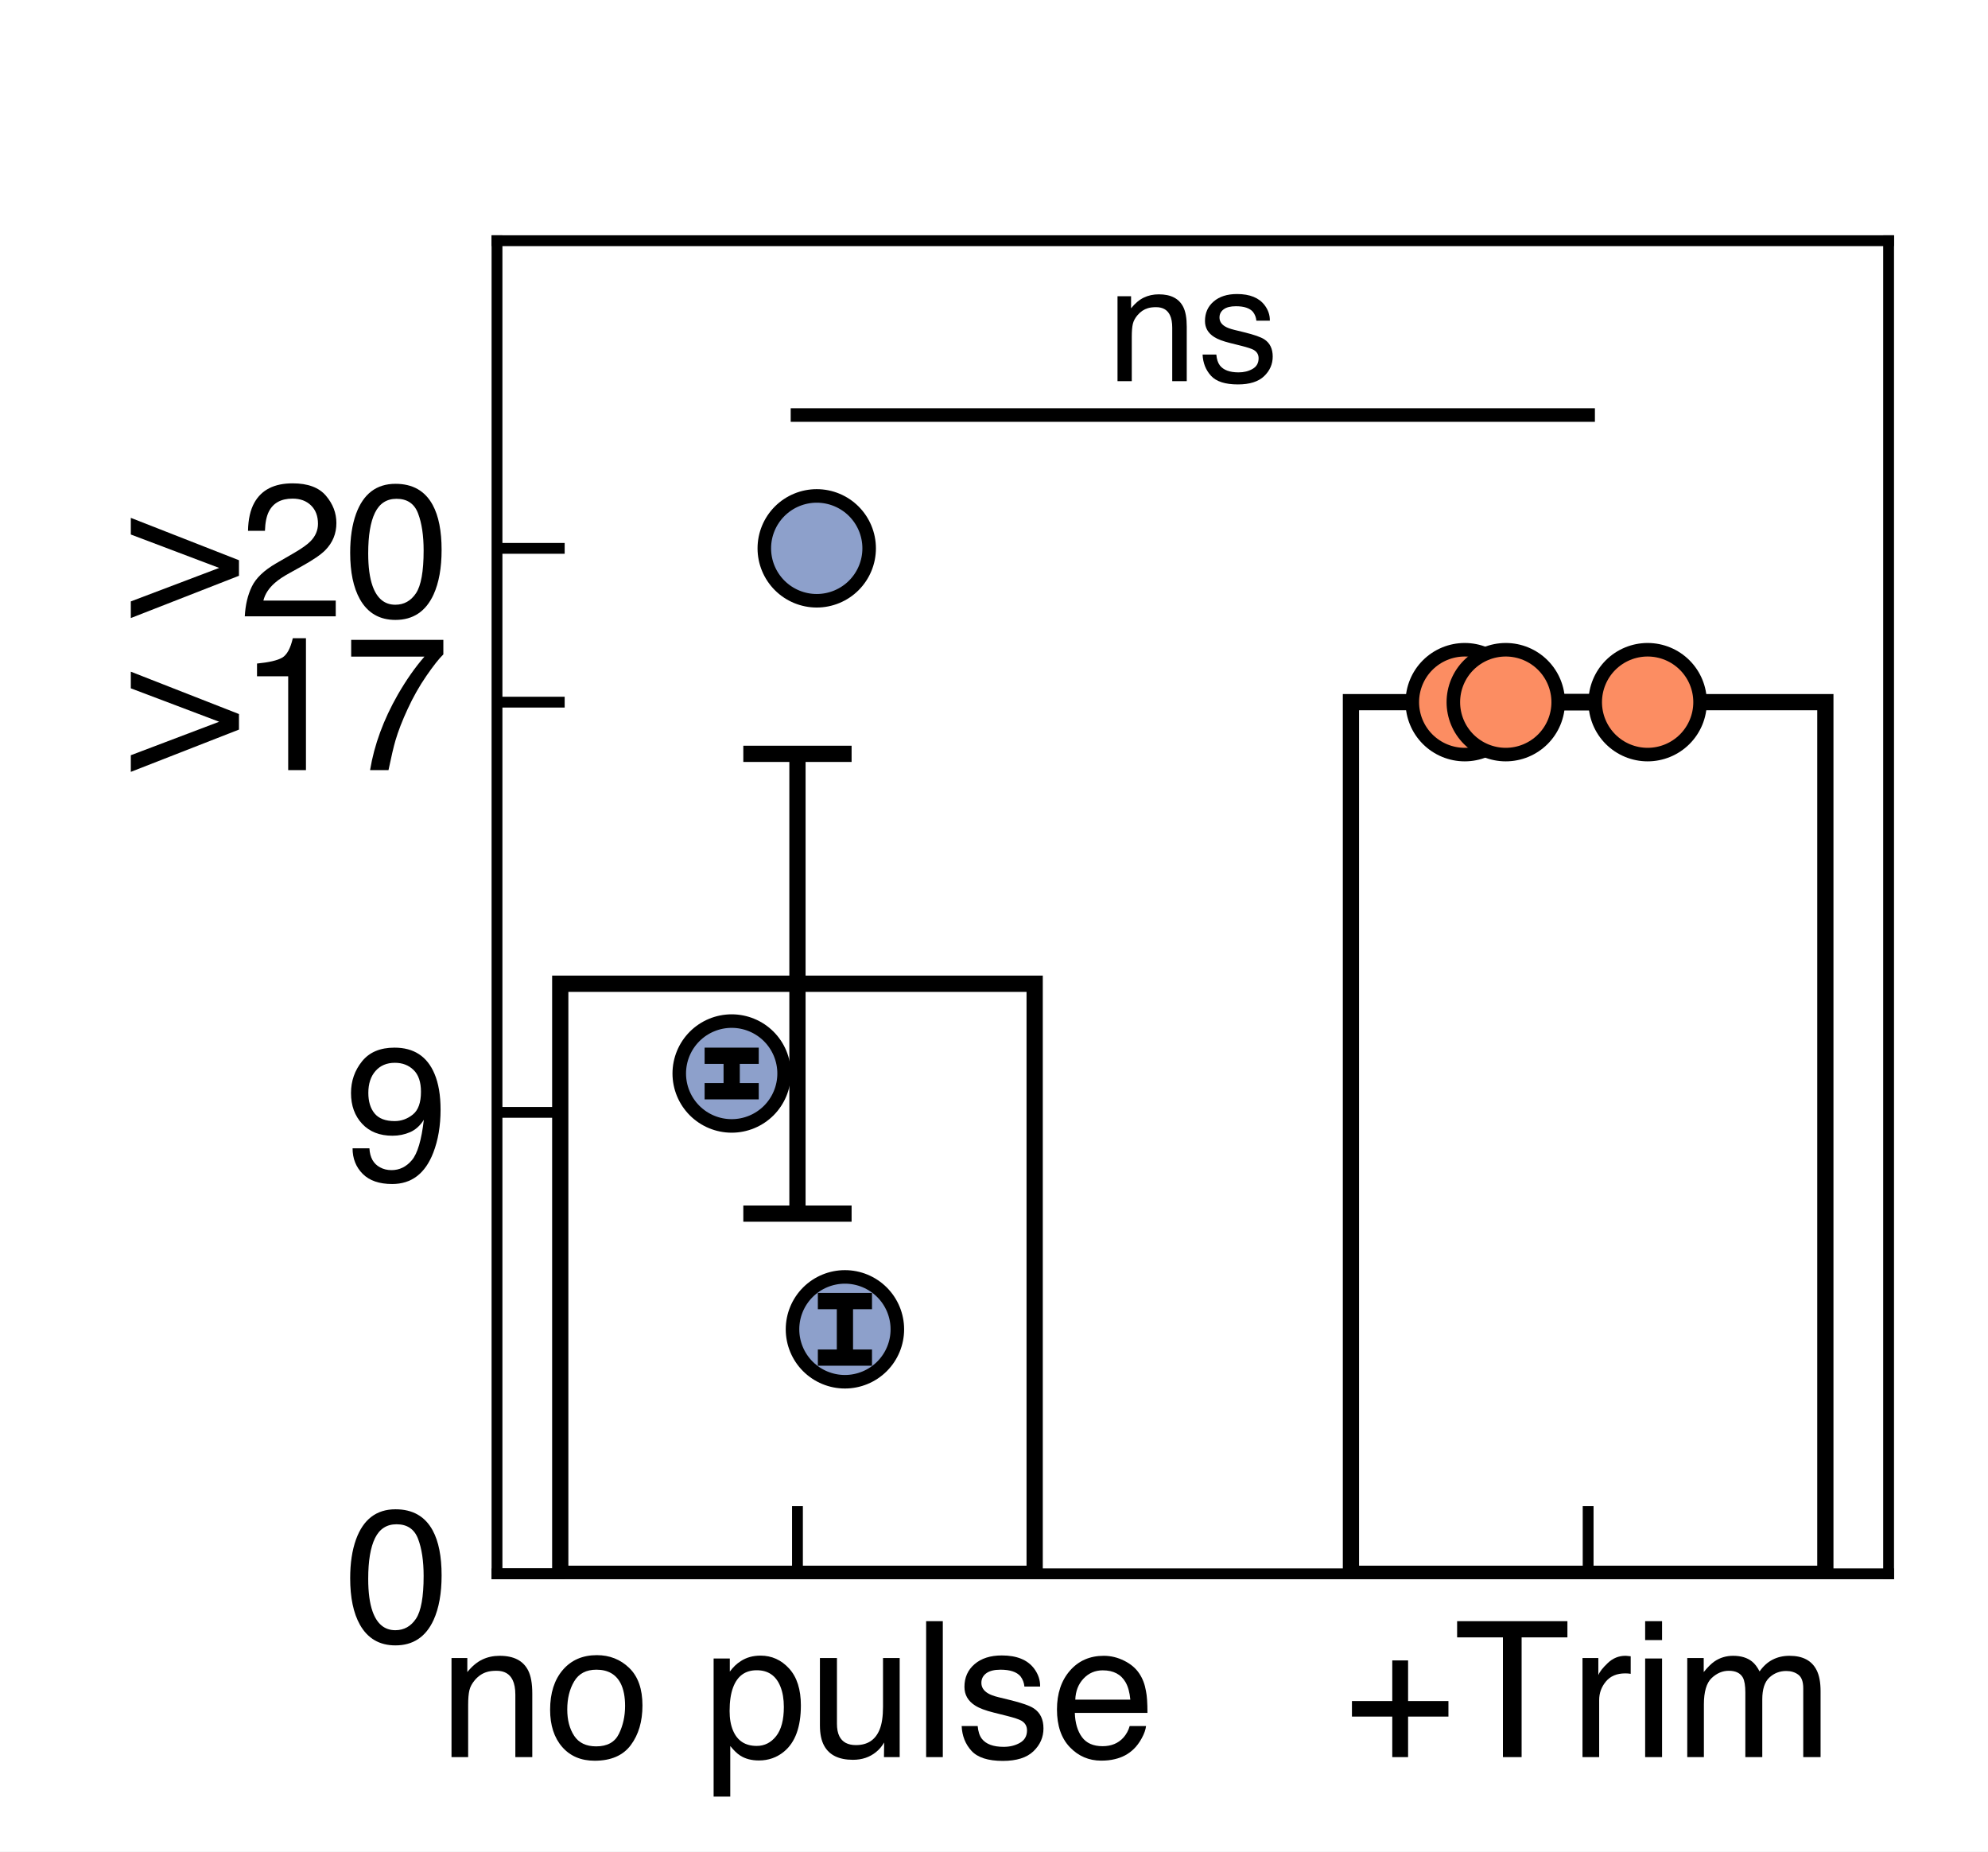
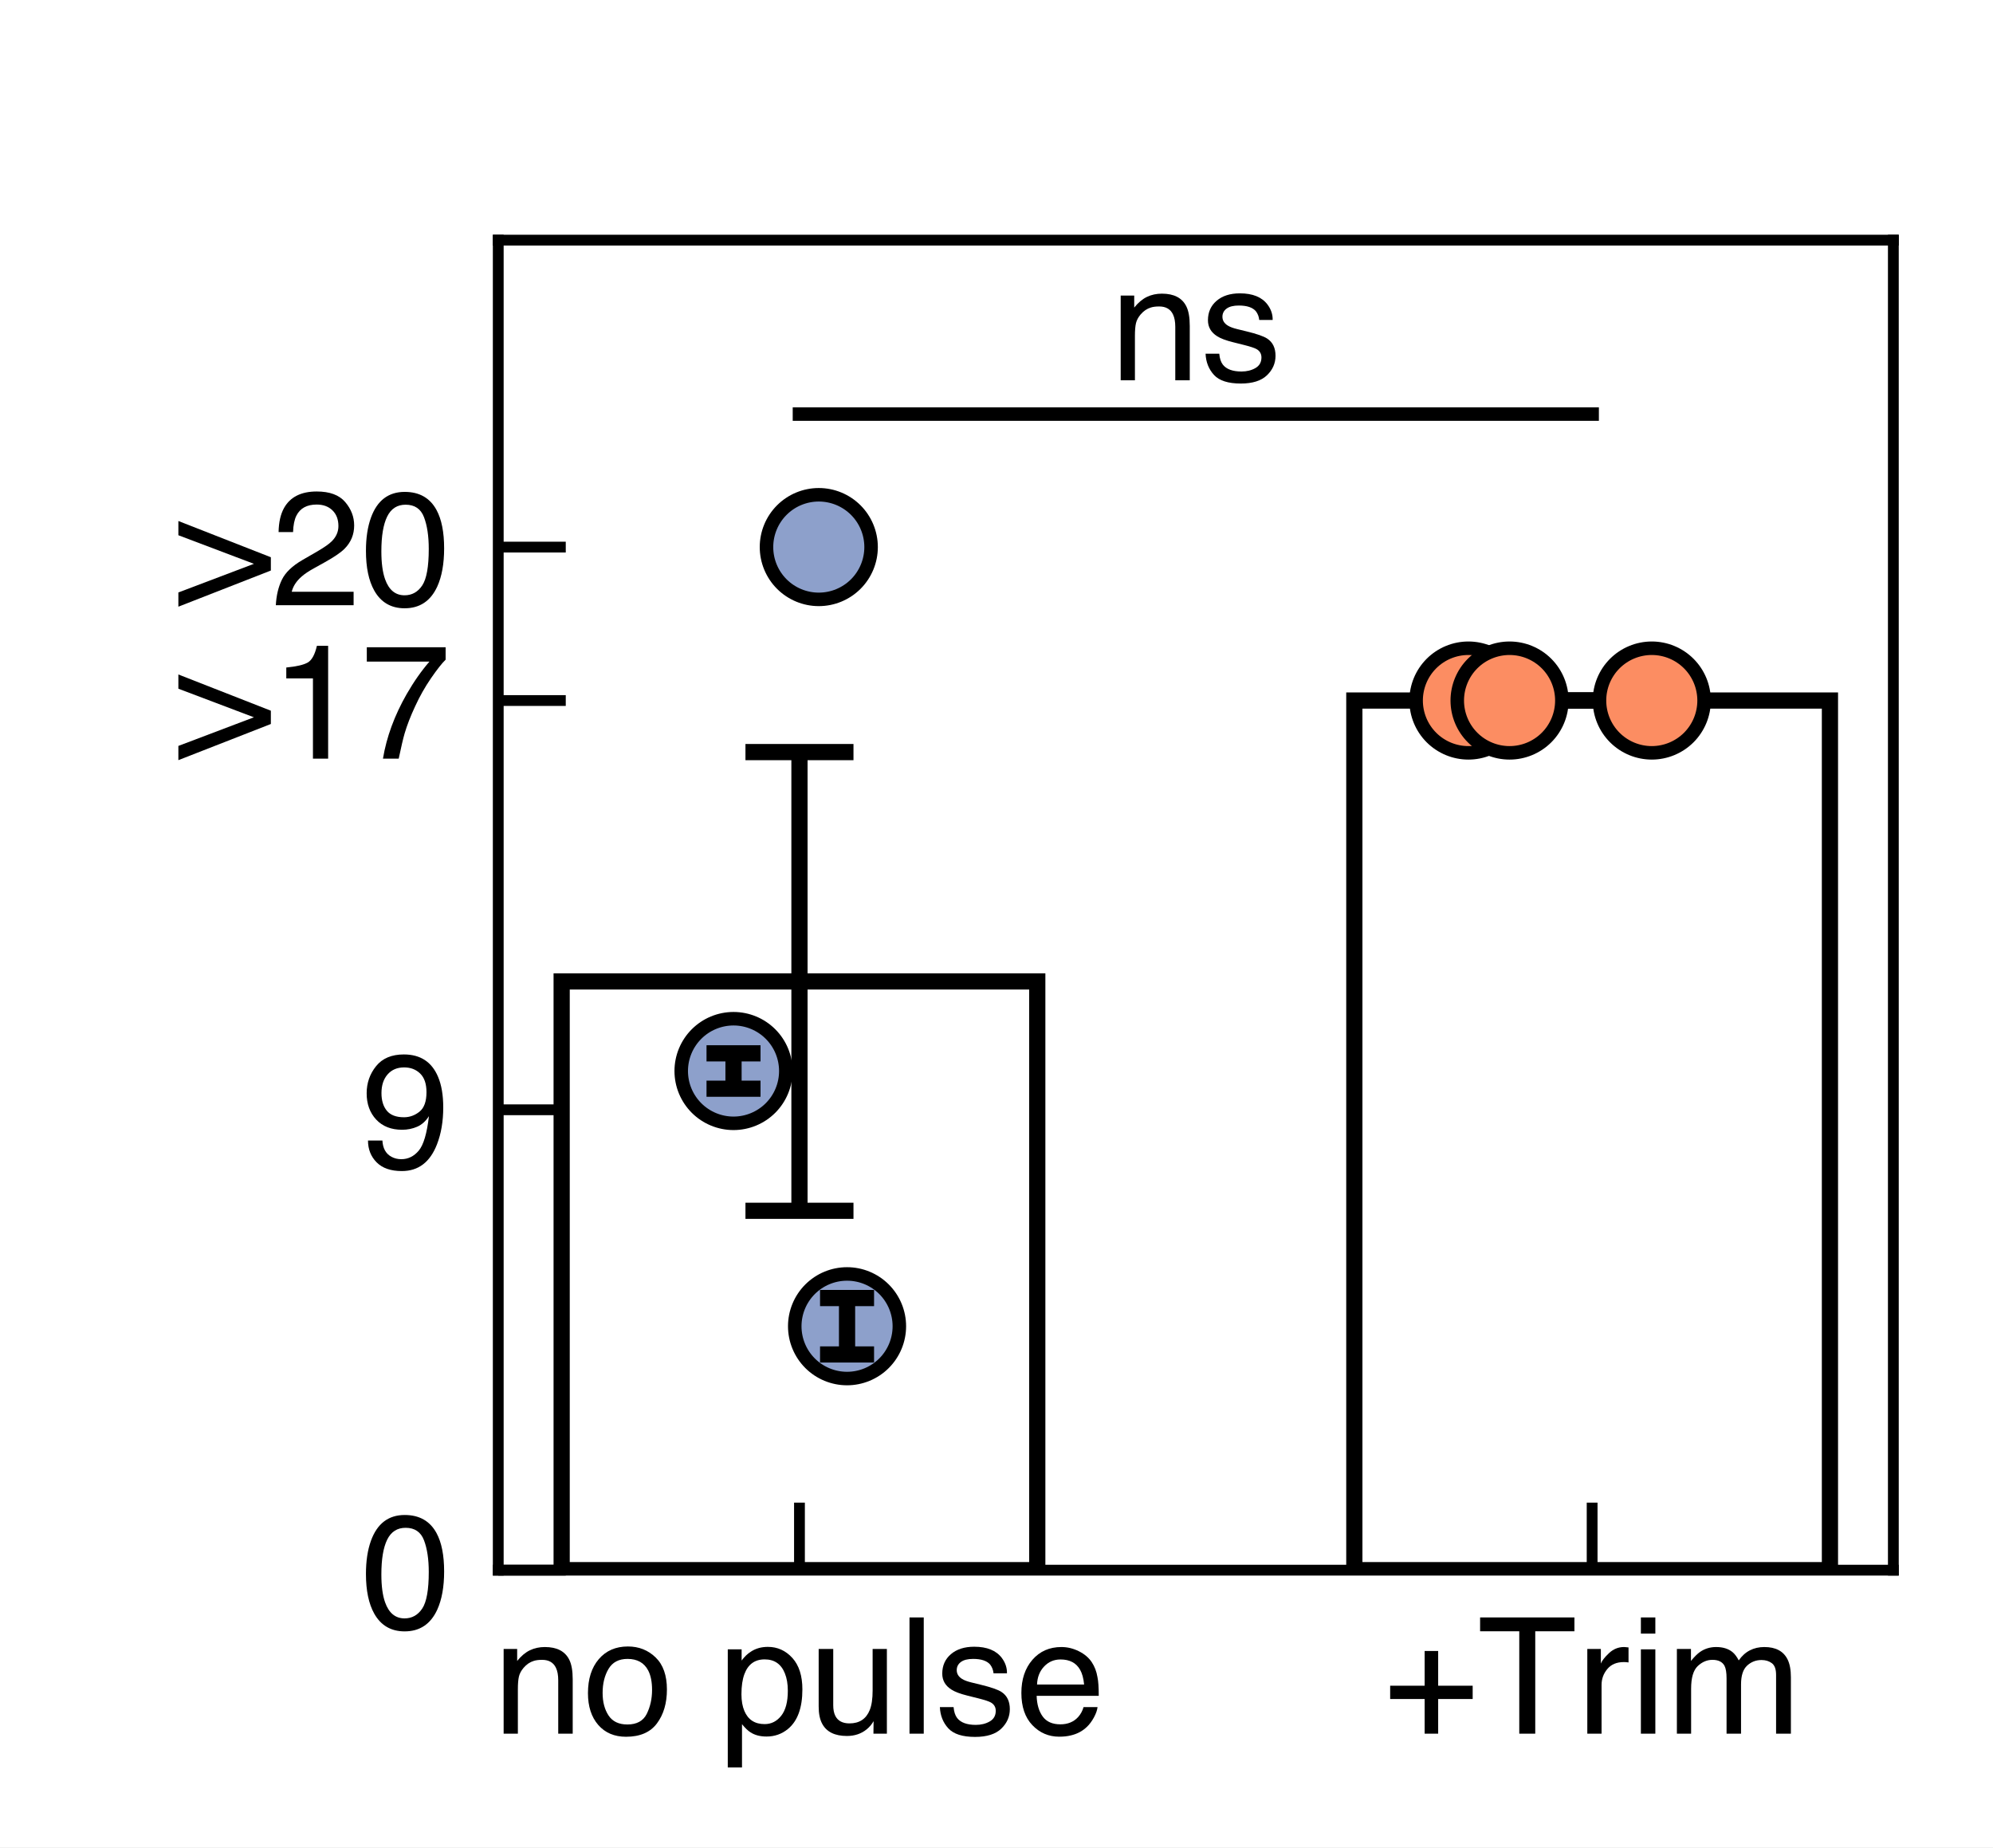
- <svg xmlns="http://www.w3.org/2000/svg" xmlns:xlink="http://www.w3.org/1999/xlink" width="146.88pt" height="136.8pt" viewBox="0 0 146.88 136.8" version="1.1">
+ <svg xmlns="http://www.w3.org/2000/svg" xmlns:xlink="http://www.w3.org/1999/xlink" width="147.6pt" height="136.8pt" viewBox="0 0 147.6 136.8" version="1.1">
  <defs>
    <style type="text/css">*{stroke-linejoin: round; stroke-linecap: butt}</style>
  </defs>
  <g id="figure_1">
    <g id="patch_1">
-       <path d="M 0 136.8  L 146.88 136.8  L 146.88 0  L 0 0  z " style="fill: #ffffff" />
+       <path d="M 0 136.8  L 147.6 136.8  L 147.6 0  L 0 0  z " style="fill: #ffffff" />
    </g>
    <g id="axes_1">
      <g id="patch_2">
-         <path d="M 36.72 116.28  L 139.536 116.28  L 139.536 17.784  L 36.72 17.784  z " style="fill: #ffffff" />
+         <path d="M 36.9 116.28  L 140.22 116.28  L 140.22 17.784  L 36.9 17.784  z " style="fill: #ffffff" />
      </g>
      <g id="matplotlib.axis_1">
        <g id="xtick_1">
          <g id="line2d_1">
            <defs>
-               <path id="mb53ec2549a" d="M 0 0  L 0 -5  " style="stroke: #000000; stroke-width: 0.8" />
+               <path id="m0e89463f8f" d="M 0 0  L 0 -5  " style="stroke: #000000; stroke-width: 0.8" />
            </defs>
            <g>
-               <use xlink:href="#mb53ec2549a" x="58.919" y="116.28" style="stroke: #000000; stroke-width: 0.8" />
+               <use xlink:href="#m0e89463f8f" x="59.208" y="116.28" style="stroke: #000000; stroke-width: 0.8" />
            </g>
          </g>
          <g id="text_1">
-             <g transform="translate(32.45563 129.8228) scale(0.14 -0.14)">
+             <g transform="translate(36.52492 128.3881) scale(0.12 -0.12)">
              <defs>
                <path id="Helvetica-6e" d="M 413 3347  L 947 3347  L 947 2872  Q 1184 3166 1450 3294  Q 1716 3422 2041 3422  Q 2753 3422 3003 2925  Q 3141 2653 3141 2147  L 3141 0  L 2569 0  L 2569 2109  Q 2569 2416 2478 2603  Q 2328 2916 1934 2916  Q 1734 2916 1606 2875  Q 1375 2806 1200 2600  Q 1059 2434 1017 2257  Q 975 2081 975 1753  L 975 0  L 413 0  L 413 3347  z M 1734 3428  L 1734 3428  z " transform="scale(0.015625)" />
                <path id="Helvetica-6f" d="M 1741 363  Q 2300 363 2508 786  Q 2716 1209 2716 1728  Q 2716 2197 2566 2491  Q 2328 2953 1747 2953  Q 1231 2953 997 2559  Q 763 2166 763 1609  Q 763 1075 997 719  Q 1231 363 1741 363  z M 1763 3444  Q 2409 3444 2856 3012  Q 3303 2581 3303 1744  Q 3303 934 2909 406  Q 2516 -122 1688 -122  Q 997 -122 590 345  Q 184 813 184 1600  Q 184 2444 612 2944  Q 1041 3444 1763 3444  z M 1744 3428  L 1744 3428  z " transform="scale(0.015625)" />
                <path id="Helvetica-20" transform="scale(0.015625)" />
                <path id="Helvetica-70" d="M 1825 378  Q 2219 378 2480 708  Q 2741 1038 2741 1694  Q 2741 2094 2625 2381  Q 2406 2934 1825 2934  Q 1241 2934 1025 2350  Q 909 2038 909 1556  Q 909 1169 1025 897  Q 1244 378 1825 378  z M 369 3331  L 916 3331  L 916 2888  Q 1084 3116 1284 3241  Q 1569 3428 1953 3428  Q 2522 3428 2919 2992  Q 3316 2556 3316 1747  Q 3316 653 2744 184  Q 2381 -113 1900 -113  Q 1522 -113 1266 53  Q 1116 147 931 375  L 931 -1334  L 369 -1334  L 369 3331  z " transform="scale(0.015625)" />
                <path id="Helvetica-75" d="M 975 3347  L 975 1125  Q 975 869 1056 706  Q 1206 406 1616 406  Q 2203 406 2416 931  Q 2531 1213 2531 1703  L 2531 3347  L 3094 3347  L 3094 0  L 2563 0  L 2569 494  Q 2459 303 2297 172  Q 1975 -91 1516 -91  Q 800 -91 541 388  Q 400 644 400 1072  L 400 3347  L 975 3347  z M 1747 3428  L 1747 3428  z " transform="scale(0.015625)" />
                <path id="Helvetica-6c" d="M 428 4591  L 991 4591  L 991 0  L 428 0  L 428 4591  z " transform="scale(0.015625)" />
                <path id="Helvetica-73" d="M 747 1050  Q 772 769 888 619  Q 1100 347 1625 347  Q 1938 347 2175 483  Q 2413 619 2413 903  Q 2413 1119 2222 1231  Q 2100 1300 1741 1391  L 1294 1503  Q 866 1609 663 1741  Q 300 1969 300 2372  Q 300 2847 642 3140  Q 984 3434 1563 3434  Q 2319 3434 2653 2991  Q 2863 2709 2856 2384  L 2325 2384  Q 2309 2575 2191 2731  Q 1997 2953 1519 2953  Q 1200 2953 1036 2831  Q 872 2709 872 2509  Q 872 2291 1088 2159  Q 1213 2081 1456 2022  L 1828 1931  Q 2434 1784 2641 1647  Q 2969 1431 2969 969  Q 2969 522 2630 197  Q 2291 -128 1597 -128  Q 850 -128 539 211  Q 228 550 206 1050  L 747 1050  z M 1578 3428  L 1578 3428  z " transform="scale(0.015625)" />
                <path id="Helvetica-65" d="M 1806 3422  Q 2163 3422 2497 3255  Q 2831 3088 3006 2822  Q 3175 2569 3231 2231  Q 3281 2000 3281 1494  L 828 1494  Q 844 984 1069 676  Q 1294 369 1766 369  Q 2206 369 2469 659  Q 2619 828 2681 1050  L 3234 1050  Q 3213 866 3089 639  Q 2966 413 2813 269  Q 2556 19 2178 -69  Q 1975 -119 1719 -119  Q 1094 -119 659 336  Q 225 791 225 1609  Q 225 2416 662 2919  Q 1100 3422 1806 3422  z M 2703 1941  Q 2669 2306 2544 2525  Q 2313 2931 1772 2931  Q 1384 2931 1121 2651  Q 859 2372 844 1941  L 2703 1941  z M 1753 3428  L 1753 3428  z " transform="scale(0.015625)" />
              </defs>
              <use xlink:href="#Helvetica-6e" />
              <use xlink:href="#Helvetica-6f" transform="translate(55.61523 0)" />
              <use xlink:href="#Helvetica-20" transform="translate(111.2305 0)" />
              <use xlink:href="#Helvetica-70" transform="translate(139.0137 0)" />
              <use xlink:href="#Helvetica-75" transform="translate(194.6289 0)" />
              <use xlink:href="#Helvetica-6c" transform="translate(250.2441 0)" />
              <use xlink:href="#Helvetica-73" transform="translate(272.4609 0)" />
              <use xlink:href="#Helvetica-65" transform="translate(322.4609 0)" />
            </g>
          </g>
        </g>
        <g id="xtick_2">
          <g id="line2d_2">
            <g>
-               <use xlink:href="#mb53ec2549a" x="117.337" y="116.28" style="stroke: #000000; stroke-width: 0.8" />
+               <use xlink:href="#m0e89463f8f" x="117.912" y="116.28" style="stroke: #000000; stroke-width: 0.8" />
            </g>
          </g>
          <g id="text_2">
-             <g transform="translate(99.25631 129.8228) scale(0.14 -0.14)">
+             <g transform="translate(102.4145 128.3881) scale(0.12 -0.12)">
              <defs>
                <path id="Helvetica-2b" d="M 288 1369  L 288 1894  L 1650 1894  L 1650 3266  L 2184 3266  L 2184 1894  L 3547 1894  L 3547 1369  L 2184 1369  L 2184 0  L 1650 0  L 1650 1369  L 288 1369  z " transform="scale(0.015625)" />
                <path id="Helvetica-54" d="M 3828 4591  L 3828 4044  L 2281 4044  L 2281 0  L 1650 0  L 1650 4044  L 103 4044  L 103 4591  L 3828 4591  z " transform="scale(0.015625)" />
                <path id="Helvetica-72" d="M 428 3347  L 963 3347  L 963 2769  Q 1028 2938 1284 3180  Q 1541 3422 1875 3422  Q 1891 3422 1928 3419  Q 1966 3416 2056 3406  L 2056 2813  Q 2006 2822 1964 2825  Q 1922 2828 1872 2828  Q 1447 2828 1219 2554  Q 991 2281 991 1925  L 991 0  L 428 0  L 428 3347  z " transform="scale(0.015625)" />
                <path id="Helvetica-69" d="M 413 3331  L 984 3331  L 984 0  L 413 0  L 413 3331  z M 413 4591  L 984 4591  L 984 3953  L 413 3953  L 413 4591  z " transform="scale(0.015625)" />
                <path id="Helvetica-6d" d="M 413 3347  L 969 3347  L 969 2872  Q 1169 3119 1331 3231  Q 1609 3422 1963 3422  Q 2363 3422 2606 3225  Q 2744 3113 2856 2894  Q 3044 3163 3297 3292  Q 3550 3422 3866 3422  Q 4541 3422 4784 2934  Q 4916 2672 4916 2228  L 4916 0  L 4331 0  L 4331 2325  Q 4331 2659 4164 2784  Q 3997 2909 3756 2909  Q 3425 2909 3186 2687  Q 2947 2466 2947 1947  L 2947 0  L 2375 0  L 2375 2184  Q 2375 2525 2294 2681  Q 2166 2916 1816 2916  Q 1497 2916 1236 2669  Q 975 2422 975 1775  L 975 0  L 413 0  L 413 3347  z " transform="scale(0.015625)" />
              </defs>
              <use xlink:href="#Helvetica-2b" />
              <use xlink:href="#Helvetica-54" transform="translate(58.39844 0)" />
              <use xlink:href="#Helvetica-72" transform="translate(119.4824 0)" />
              <use xlink:href="#Helvetica-69" transform="translate(152.7832 0)" />
              <use xlink:href="#Helvetica-6d" transform="translate(175 0)" />
            </g>
          </g>
        </g>
      </g>
      <g id="matplotlib.axis_2">
        <g id="ytick_1">
          <g id="line2d_3">
            <defs>
-               <path id="m40619023d6" d="M 0 0  L 5 0  " style="stroke: #000000; stroke-width: 0.8" />
+               <path id="maf7cfde53a" d="M 0 0  L 5 0  " style="stroke: #000000; stroke-width: 0.8" />
            </defs>
            <g>
-               <use xlink:href="#m40619023d6" x="36.72" y="116.28" style="stroke: #000000; stroke-width: 0.8" />
+               <use xlink:href="#maf7cfde53a" x="36.9" y="116.28" style="stroke: #000000; stroke-width: 0.8" />
            </g>
          </g>
          <g id="text_3">
-             <g transform="translate(25.43469 121.3014) scale(0.14 -0.14)">
+             <g transform="translate(26.72687 120.5841) scale(0.12 -0.12)">
              <defs>
                <path id="Helvetica-30" d="M 1731 4475  Q 2600 4475 2988 3759  Q 3288 3206 3288 2244  Q 3288 1331 3016 734  Q 2622 -122 1728 -122  Q 922 -122 528 578  Q 200 1163 200 2147  Q 200 2909 397 3456  Q 766 4475 1731 4475  z M 1725 391  Q 2163 391 2422 778  Q 2681 1166 2681 2222  Q 2681 2984 2493 3476  Q 2306 3969 1766 3969  Q 1269 3969 1039 3501  Q 809 3034 809 2125  Q 809 1441 956 1025  Q 1181 391 1725 391  z " transform="scale(0.015625)" />
              </defs>
              <use xlink:href="#Helvetica-30" />
            </g>
          </g>
        </g>
        <g id="ytick_2">
          <g id="line2d_4">
            <g>
-               <use xlink:href="#m40619023d6" x="36.72" y="82.185" style="stroke: #000000; stroke-width: 0.8" />
+               <use xlink:href="#maf7cfde53a" x="36.9" y="82.185" style="stroke: #000000; stroke-width: 0.8" />
            </g>
          </g>
          <g id="text_4">
-             <g transform="translate(25.43469 87.20664) scale(0.14 -0.14)">
+             <g transform="translate(26.72687 86.48929) scale(0.12 -0.12)">
              <defs>
                <path id="Helvetica-39" d="M 850 1081  Q 875 616 1209 438  Q 1381 344 1597 344  Q 2000 344 2284 680  Q 2569 1016 2688 2044  Q 2500 1747 2223 1626  Q 1947 1506 1628 1506  Q 981 1506 604 1909  Q 228 2313 228 2947  Q 228 3556 600 4018  Q 972 4481 1697 4481  Q 2675 4481 3047 3600  Q 3253 3116 3253 2388  Q 3253 1566 3006 931  Q 2597 -125 1619 -125  Q 963 -125 622 219  Q 281 563 281 1081  L 850 1081  z M 1703 2000  Q 2038 2000 2314 2220  Q 2591 2441 2591 2991  Q 2591 3484 2342 3726  Q 2094 3969 1709 3969  Q 1297 3969 1055 3692  Q 813 3416 813 2953  Q 813 2516 1025 2258  Q 1238 2000 1703 2000  z " transform="scale(0.015625)" />
              </defs>
              <use xlink:href="#Helvetica-39" />
            </g>
          </g>
        </g>
        <g id="ytick_3">
          <g id="line2d_5">
            <g>
-               <use xlink:href="#m40619023d6" x="36.72" y="51.879" style="stroke: #000000; stroke-width: 0.8" />
+               <use xlink:href="#maf7cfde53a" x="36.9" y="51.879" style="stroke: #000000; stroke-width: 0.8" />
            </g>
          </g>
          <g id="text_5">
-             <g transform="translate(9.4725 56.90017) scale(0.14 -0.14)">
+             <g transform="translate(13.045 56.18283) scale(0.12 -0.12)">
              <defs>
                <path id="Helvetica-3e" d="M 3741 1369  L 88 -59  L 88 503  L 3072 1634  L 88 2763  L 88 3325  L 3741 1894  L 3741 1369  z " transform="scale(0.015625)" />
                <path id="Helvetica-31" d="M 613 3169  L 613 3600  Q 1222 3659 1462 3798  Q 1703 3938 1822 4456  L 2266 4456  L 2266 0  L 1666 0  L 1666 3169  L 613 3169  z " transform="scale(0.015625)" />
                <path id="Helvetica-37" d="M 3347 4400  L 3347 3909  Q 3131 3700 2773 3181  Q 2416 2663 2141 2063  Q 1869 1478 1728 997  Q 1638 688 1494 0  L 872 0  Q 1084 1281 1809 2550  Q 2238 3294 2709 3834  L 234 3834  L 234 4400  L 3347 4400  z " transform="scale(0.015625)" />
              </defs>
              <use xlink:href="#Helvetica-3e" />
              <use xlink:href="#Helvetica-31" transform="translate(58.39844 0)" />
              <use xlink:href="#Helvetica-37" transform="translate(114.0137 0)" />
            </g>
          </g>
        </g>
        <g id="ytick_4">
          <g id="line2d_6">
            <g>
-               <use xlink:href="#m40619023d6" x="36.72" y="40.514" style="stroke: #000000; stroke-width: 0.8" />
+               <use xlink:href="#maf7cfde53a" x="36.9" y="40.514" style="stroke: #000000; stroke-width: 0.8" />
            </g>
          </g>
          <g id="text_6">
-             <g transform="translate(9.4725 45.53525) scale(0.14 -0.14)">
+             <g transform="translate(13.045 44.81791) scale(0.12 -0.12)">
              <defs>
                <path id="Helvetica-32" d="M 200 0  Q 231 578 439 1006  Q 647 1434 1250 1784  L 1850 2131  Q 2253 2366 2416 2531  Q 2672 2791 2672 3125  Q 2672 3516 2437 3745  Q 2203 3975 1813 3975  Q 1234 3975 1013 3538  Q 894 3303 881 2888  L 309 2888  Q 319 3472 525 3841  Q 891 4491 1816 4491  Q 2584 4491 2939 4075  Q 3294 3659 3294 3150  Q 3294 2613 2916 2231  Q 2697 2009 2131 1694  L 1703 1456  Q 1397 1288 1222 1134  Q 909 863 828 531  L 3272 531  L 3272 0  L 200 0  z " transform="scale(0.015625)" />
              </defs>
              <use xlink:href="#Helvetica-3e" />
              <use xlink:href="#Helvetica-32" transform="translate(58.39844 0)" />
              <use xlink:href="#Helvetica-30" transform="translate(114.0137 0)" />
            </g>
          </g>
        </g>
      </g>
      <g id="patch_3">
-         <path d="M 41.393 116.28  L 76.444 116.28  L 76.444 72.682  L 41.393 72.682  L 41.393 116.28  z " clip-path="url(#pda0c3e092b)" style="fill: none; stroke: #000000; stroke-width: 1.2; stroke-linejoin: miter" />
+         <path d="M 41.596 116.28  L 76.819 116.28  L 76.819 72.682  L 41.596 72.682  L 41.596 116.28  z " clip-path="url(#p60dfd90e29)" style="fill: none; stroke: #000000; stroke-width: 1.2; stroke-linejoin: miter" />
      </g>
      <g id="patch_4">
-         <path d="M 99.812 116.28  L 134.863 116.28  L 134.863 51.879  L 99.812 51.879  L 99.812 116.28  z " clip-path="url(#pda0c3e092b)" style="fill: none; stroke: #000000; stroke-width: 1.2; stroke-linejoin: miter" />
+         <path d="M 100.301 116.28  L 135.524 116.28  L 135.524 51.879  L 100.301 51.879  L 100.301 116.28  z " clip-path="url(#p60dfd90e29)" style="fill: none; stroke: #000000; stroke-width: 1.2; stroke-linejoin: miter" />
      </g>
      <g id="line2d_7">
-         <path d="M 58.919 30.664  L 117.337 30.664  " clip-path="url(#pda0c3e092b)" style="fill: none; stroke: #000000; stroke-linecap: square" />
+         <path d="M 59.208 30.664  L 117.912 30.664  " clip-path="url(#p60dfd90e29)" style="fill: none; stroke: #000000; stroke-linecap: square" />
      </g>
      <g id="LineCollection_1">
-         <path d="M 58.919 89.666  L 58.919 55.698  " clip-path="url(#pda0c3e092b)" style="fill: none; stroke: #000000; stroke-width: 1.2" />
-         <path d="M 117.337 51.879  L 117.337 51.879  " clip-path="url(#pda0c3e092b)" style="fill: none; stroke: #000000; stroke-width: 1.2" />
+         <path d="M 59.208 89.666  L 59.208 55.698  " clip-path="url(#p60dfd90e29)" style="fill: none; stroke: #000000; stroke-width: 1.2" />
+         <path d="M 117.912 51.879  L 117.912 51.879  " clip-path="url(#p60dfd90e29)" style="fill: none; stroke: #000000; stroke-width: 1.2" />
      </g>
      <g id="line2d_8">
        <defs>
-           <path id="m2b08712ee6" d="M 4 0  L -4 -0  " style="stroke: #000000; stroke-width: 1.2" />
-         </defs>
-         <g clip-path="url(#pda0c3e092b)">
-           <use xlink:href="#m2b08712ee6" x="58.919" y="89.666" style="fill: #0000ff; stroke: #000000; stroke-width: 1.2" />
-           <use xlink:href="#m2b08712ee6" x="117.337" y="51.879" style="fill: #0000ff; stroke: #000000; stroke-width: 1.2" />
+           <path id="m25e823df14" d="M 4 0  L -4 -0  " style="stroke: #000000; stroke-width: 1.2" />
+         </defs>
+         <g clip-path="url(#p60dfd90e29)">
+           <use xlink:href="#m25e823df14" x="59.208" y="89.666" style="fill: #0000ff; stroke: #000000; stroke-width: 1.2" />
+           <use xlink:href="#m25e823df14" x="117.912" y="51.879" style="fill: #0000ff; stroke: #000000; stroke-width: 1.2" />
        </g>
      </g>
      <g id="line2d_9">
-         <g clip-path="url(#pda0c3e092b)">
-           <use xlink:href="#m2b08712ee6" x="58.919" y="55.698" style="fill: #0000ff; stroke: #000000; stroke-width: 1.2" />
-           <use xlink:href="#m2b08712ee6" x="117.337" y="51.879" style="fill: #0000ff; stroke: #000000; stroke-width: 1.2" />
+         <g clip-path="url(#p60dfd90e29)">
+           <use xlink:href="#m25e823df14" x="59.208" y="55.698" style="fill: #0000ff; stroke: #000000; stroke-width: 1.2" />
+           <use xlink:href="#m25e823df14" x="117.912" y="51.879" style="fill: #0000ff; stroke: #000000; stroke-width: 1.2" />
        </g>
      </g>
      <g id="patch_5">
-         <path d="M 36.72 116.28  L 36.72 17.784  " style="fill: none; stroke: #000000; stroke-width: 0.8; stroke-linejoin: miter; stroke-linecap: square" />
+         <path d="M 36.9 116.28  L 36.9 17.784  " style="fill: none; stroke: #000000; stroke-width: 0.8; stroke-linejoin: miter; stroke-linecap: square" />
      </g>
      <g id="patch_6">
-         <path d="M 139.536 116.28  L 139.536 17.784  " style="fill: none; stroke: #000000; stroke-width: 0.8; stroke-linejoin: miter; stroke-linecap: square" />
+         <path d="M 140.22 116.28  L 140.22 17.784  " style="fill: none; stroke: #000000; stroke-width: 0.8; stroke-linejoin: miter; stroke-linecap: square" />
      </g>
      <g id="patch_7">
-         <path d="M 36.72 116.28  L 139.536 116.28  " style="fill: none; stroke: #000000; stroke-width: 0.8; stroke-linejoin: miter; stroke-linecap: square" />
+         <path d="M 36.9 116.28  L 140.22 116.28  " style="fill: none; stroke: #000000; stroke-width: 0.8; stroke-linejoin: miter; stroke-linecap: square" />
      </g>
      <g id="patch_8">
-         <path d="M 36.72 17.784  L 139.536 17.784  " style="fill: none; stroke: #000000; stroke-width: 0.8; stroke-linejoin: miter; stroke-linecap: square" />
+         <path d="M 36.9 17.784  L 140.22 17.784  " style="fill: none; stroke: #000000; stroke-width: 0.8; stroke-linejoin: miter; stroke-linecap: square" />
      </g>
      <g id="PathCollection_1">
        <defs>
-           <path id="m282cd203f6" d="M 0 3.873  C 1.027 3.873 2.012 3.465 2.739 2.739  C 3.465 2.012 3.873 1.027 3.873 0  C 3.873 -1.027 3.465 -2.012 2.739 -2.739  C 2.012 -3.465 1.027 -3.873 0 -3.873  C -1.027 -3.873 -2.012 -3.465 -2.739 -2.739  C -3.465 -2.012 -3.873 -1.027 -3.873 0  C -3.873 1.027 -3.465 2.012 -2.739 2.739  C -2.012 3.465 -1.027 3.873 0 3.873  z " style="stroke: #000000" />
-         </defs>
-         <g clip-path="url(#pda0c3e092b)">
-           <use xlink:href="#m282cd203f6" x="60.343" y="40.514" style="fill: #8da0cb; stroke: #000000" />
-           <use xlink:href="#m282cd203f6" x="54.059" y="79.315" style="fill: #8da0cb; stroke: #000000" />
-           <use xlink:href="#m282cd203f6" x="62.426" y="98.216" style="fill: #8da0cb; stroke: #000000" />
+           <path id="m7ae15d9a94" d="M 0 3.873  C 1.027 3.873 2.012 3.465 2.739 2.739  C 3.465 2.012 3.873 1.027 3.873 0  C 3.873 -1.027 3.465 -2.012 2.739 -2.739  C 2.012 -3.465 1.027 -3.873 0 -3.873  C -1.027 -3.873 -2.012 -3.465 -2.739 -2.739  C -3.465 -2.012 -3.873 -1.027 -3.873 0  C -3.873 1.027 -3.465 2.012 -2.739 2.739  C -2.012 3.465 -1.027 3.873 0 3.873  z " style="stroke: #000000" />
+         </defs>
+         <g clip-path="url(#p60dfd90e29)">
+           <use xlink:href="#m7ae15d9a94" x="60.639" y="40.514" style="fill: #8da0cb; stroke: #000000" />
+           <use xlink:href="#m7ae15d9a94" x="54.324" y="79.315" style="fill: #8da0cb; stroke: #000000" />
+           <use xlink:href="#m7ae15d9a94" x="62.732" y="98.216" style="fill: #8da0cb; stroke: #000000" />
        </g>
      </g>
      <g id="PathCollection_2">
        <defs>
-           <path id="m7b8c0d6beb" d="M 0 3.873  C 1.027 3.873 2.012 3.465 2.739 2.739  C 3.465 2.012 3.873 1.027 3.873 0  C 3.873 -1.027 3.465 -2.012 2.739 -2.739  C 2.012 -3.465 1.027 -3.873 0 -3.873  C -1.027 -3.873 -2.012 -3.465 -2.739 -2.739  C -3.465 -2.012 -3.873 -1.027 -3.873 0  C -3.873 1.027 -3.465 2.012 -2.739 2.739  C -2.012 3.465 -1.027 3.873 0 3.873  z " style="stroke: #000000" />
-         </defs>
-         <g clip-path="url(#pda0c3e092b)">
-           <use xlink:href="#m7b8c0d6beb" x="121.733" y="51.879" style="fill: #fc8d62; stroke: #000000" />
-           <use xlink:href="#m7b8c0d6beb" x="108.219" y="51.879" style="fill: #fc8d62; stroke: #000000" />
-           <use xlink:href="#m7b8c0d6beb" x="111.251" y="51.879" style="fill: #fc8d62; stroke: #000000" />
+           <path id="m2bce34aa95" d="M 0 3.873  C 1.027 3.873 2.012 3.465 2.739 2.739  C 3.465 2.012 3.873 1.027 3.873 0  C 3.873 -1.027 3.465 -2.012 2.739 -2.739  C 2.012 -3.465 1.027 -3.873 0 -3.873  C -1.027 -3.873 -2.012 -3.465 -2.739 -2.739  C -3.465 -2.012 -3.873 -1.027 -3.873 0  C -3.873 1.027 -3.465 2.012 -2.739 2.739  C -2.012 3.465 -1.027 3.873 0 3.873  z " style="stroke: #000000" />
+         </defs>
+         <g clip-path="url(#p60dfd90e29)">
+           <use xlink:href="#m2bce34aa95" x="122.33" y="51.879" style="fill: #fc8d62; stroke: #000000" />
+           <use xlink:href="#m2bce34aa95" x="108.75" y="51.879" style="fill: #fc8d62; stroke: #000000" />
+           <use xlink:href="#m2bce34aa95" x="111.797" y="51.879" style="fill: #fc8d62; stroke: #000000" />
        </g>
      </g>
      <g id="text_7">
-         <g transform="translate(81.79144 28.163) scale(0.12 -0.12)">
+         <g transform="translate(82.22344 28.163) scale(0.12 -0.12)">
          <use xlink:href="#Helvetica-6e" />
          <use xlink:href="#Helvetica-73" transform="translate(55.61523 0)" />
        </g>
      </g>
      <g id="LineCollection_2">
-         <path clip-path="url(#pda0c3e092b)" style="fill: none; stroke: #000000; stroke-width: 1.2" />
-         <path d="M 54.059 80.625  L 54.059 78.005  " clip-path="url(#pda0c3e092b)" style="fill: none; stroke: #000000; stroke-width: 1.2" />
-         <path d="M 62.426 100.305  L 62.426 96.128  " clip-path="url(#pda0c3e092b)" style="fill: none; stroke: #000000; stroke-width: 1.2" />
+         <path clip-path="url(#p60dfd90e29)" style="fill: none; stroke: #000000; stroke-width: 1.2" />
+         <path d="M 54.324 80.625  L 54.324 78.005  " clip-path="url(#p60dfd90e29)" style="fill: none; stroke: #000000; stroke-width: 1.2" />
+         <path d="M 62.732 100.305  L 62.732 96.128  " clip-path="url(#p60dfd90e29)" style="fill: none; stroke: #000000; stroke-width: 1.2" />
      </g>
      <g id="line2d_10">
        <defs>
-           <path id="mf468849db2" d="M 2 0  L -2 -0  " style="stroke: #000000; stroke-width: 1.2" />
-         </defs>
-         <g clip-path="url(#pda0c3e092b)">
-           <use xlink:href="#mf468849db2" x="54.059" y="80.625" style="stroke: #000000; stroke-width: 1.2" />
-           <use xlink:href="#mf468849db2" x="62.426" y="100.305" style="stroke: #000000; stroke-width: 1.2" />
+           <path id="m32fbe1e50c" d="M 2 0  L -2 -0  " style="stroke: #000000; stroke-width: 1.2" />
+         </defs>
+         <g clip-path="url(#p60dfd90e29)">
+           <use xlink:href="#m32fbe1e50c" x="54.324" y="80.625" style="stroke: #000000; stroke-width: 1.2" />
+           <use xlink:href="#m32fbe1e50c" x="62.732" y="100.305" style="stroke: #000000; stroke-width: 1.2" />
        </g>
      </g>
      <g id="line2d_11">
-         <g clip-path="url(#pda0c3e092b)">
-           <use xlink:href="#mf468849db2" x="54.059" y="78.005" style="stroke: #000000; stroke-width: 1.2" />
-           <use xlink:href="#mf468849db2" x="62.426" y="96.128" style="stroke: #000000; stroke-width: 1.2" />
+         <g clip-path="url(#p60dfd90e29)">
+           <use xlink:href="#m32fbe1e50c" x="54.324" y="78.005" style="stroke: #000000; stroke-width: 1.2" />
+           <use xlink:href="#m32fbe1e50c" x="62.732" y="96.128" style="stroke: #000000; stroke-width: 1.2" />
        </g>
      </g>
      <g id="LineCollection_3">
-         <path clip-path="url(#pda0c3e092b)" style="fill: none; stroke: #000000; stroke-width: 1.2" />
-         <path clip-path="url(#pda0c3e092b)" style="fill: none; stroke: #000000; stroke-width: 1.2" />
-         <path clip-path="url(#pda0c3e092b)" style="fill: none; stroke: #000000; stroke-width: 1.2" />
+         <path clip-path="url(#p60dfd90e29)" style="fill: none; stroke: #000000; stroke-width: 1.2" />
+         <path clip-path="url(#p60dfd90e29)" style="fill: none; stroke: #000000; stroke-width: 1.2" />
+         <path clip-path="url(#p60dfd90e29)" style="fill: none; stroke: #000000; stroke-width: 1.2" />
      </g>
      <g id="line2d_12">
-         <g clip-path="url(#pda0c3e092b)" />
+         <g clip-path="url(#p60dfd90e29)" />
      </g>
      <g id="line2d_13">
-         <g clip-path="url(#pda0c3e092b)" />
+         <g clip-path="url(#p60dfd90e29)" />
      </g>
      <g id="line2d_14">
-         <path d="M 60.343 40.514  L 54.059 79.315  L 62.426 98.216  " clip-path="url(#pda0c3e092b)" style="fill: none" />
+         <path d="M 60.639 40.514  L 54.324 79.315  L 62.732 98.216  " clip-path="url(#p60dfd90e29)" style="fill: none" />
      </g>
      <g id="line2d_15">
-         <path d="M 121.733 51.879  L 108.219 51.879  L 111.251 51.879  " clip-path="url(#pda0c3e092b)" style="fill: none" />
+         <path d="M 122.33 51.879  L 108.75 51.879  L 111.797 51.879  " clip-path="url(#p60dfd90e29)" style="fill: none" />
      </g>
    </g>
  </g>
  <defs>
-     <clipPath id="pda0c3e092b">
-       <rect x="36.72" y="17.784" width="102.816" height="98.496" />
+     <clipPath id="p60dfd90e29">
+       <rect x="36.9" y="17.784" width="103.32" height="98.496" />
    </clipPath>
  </defs>
</svg>
